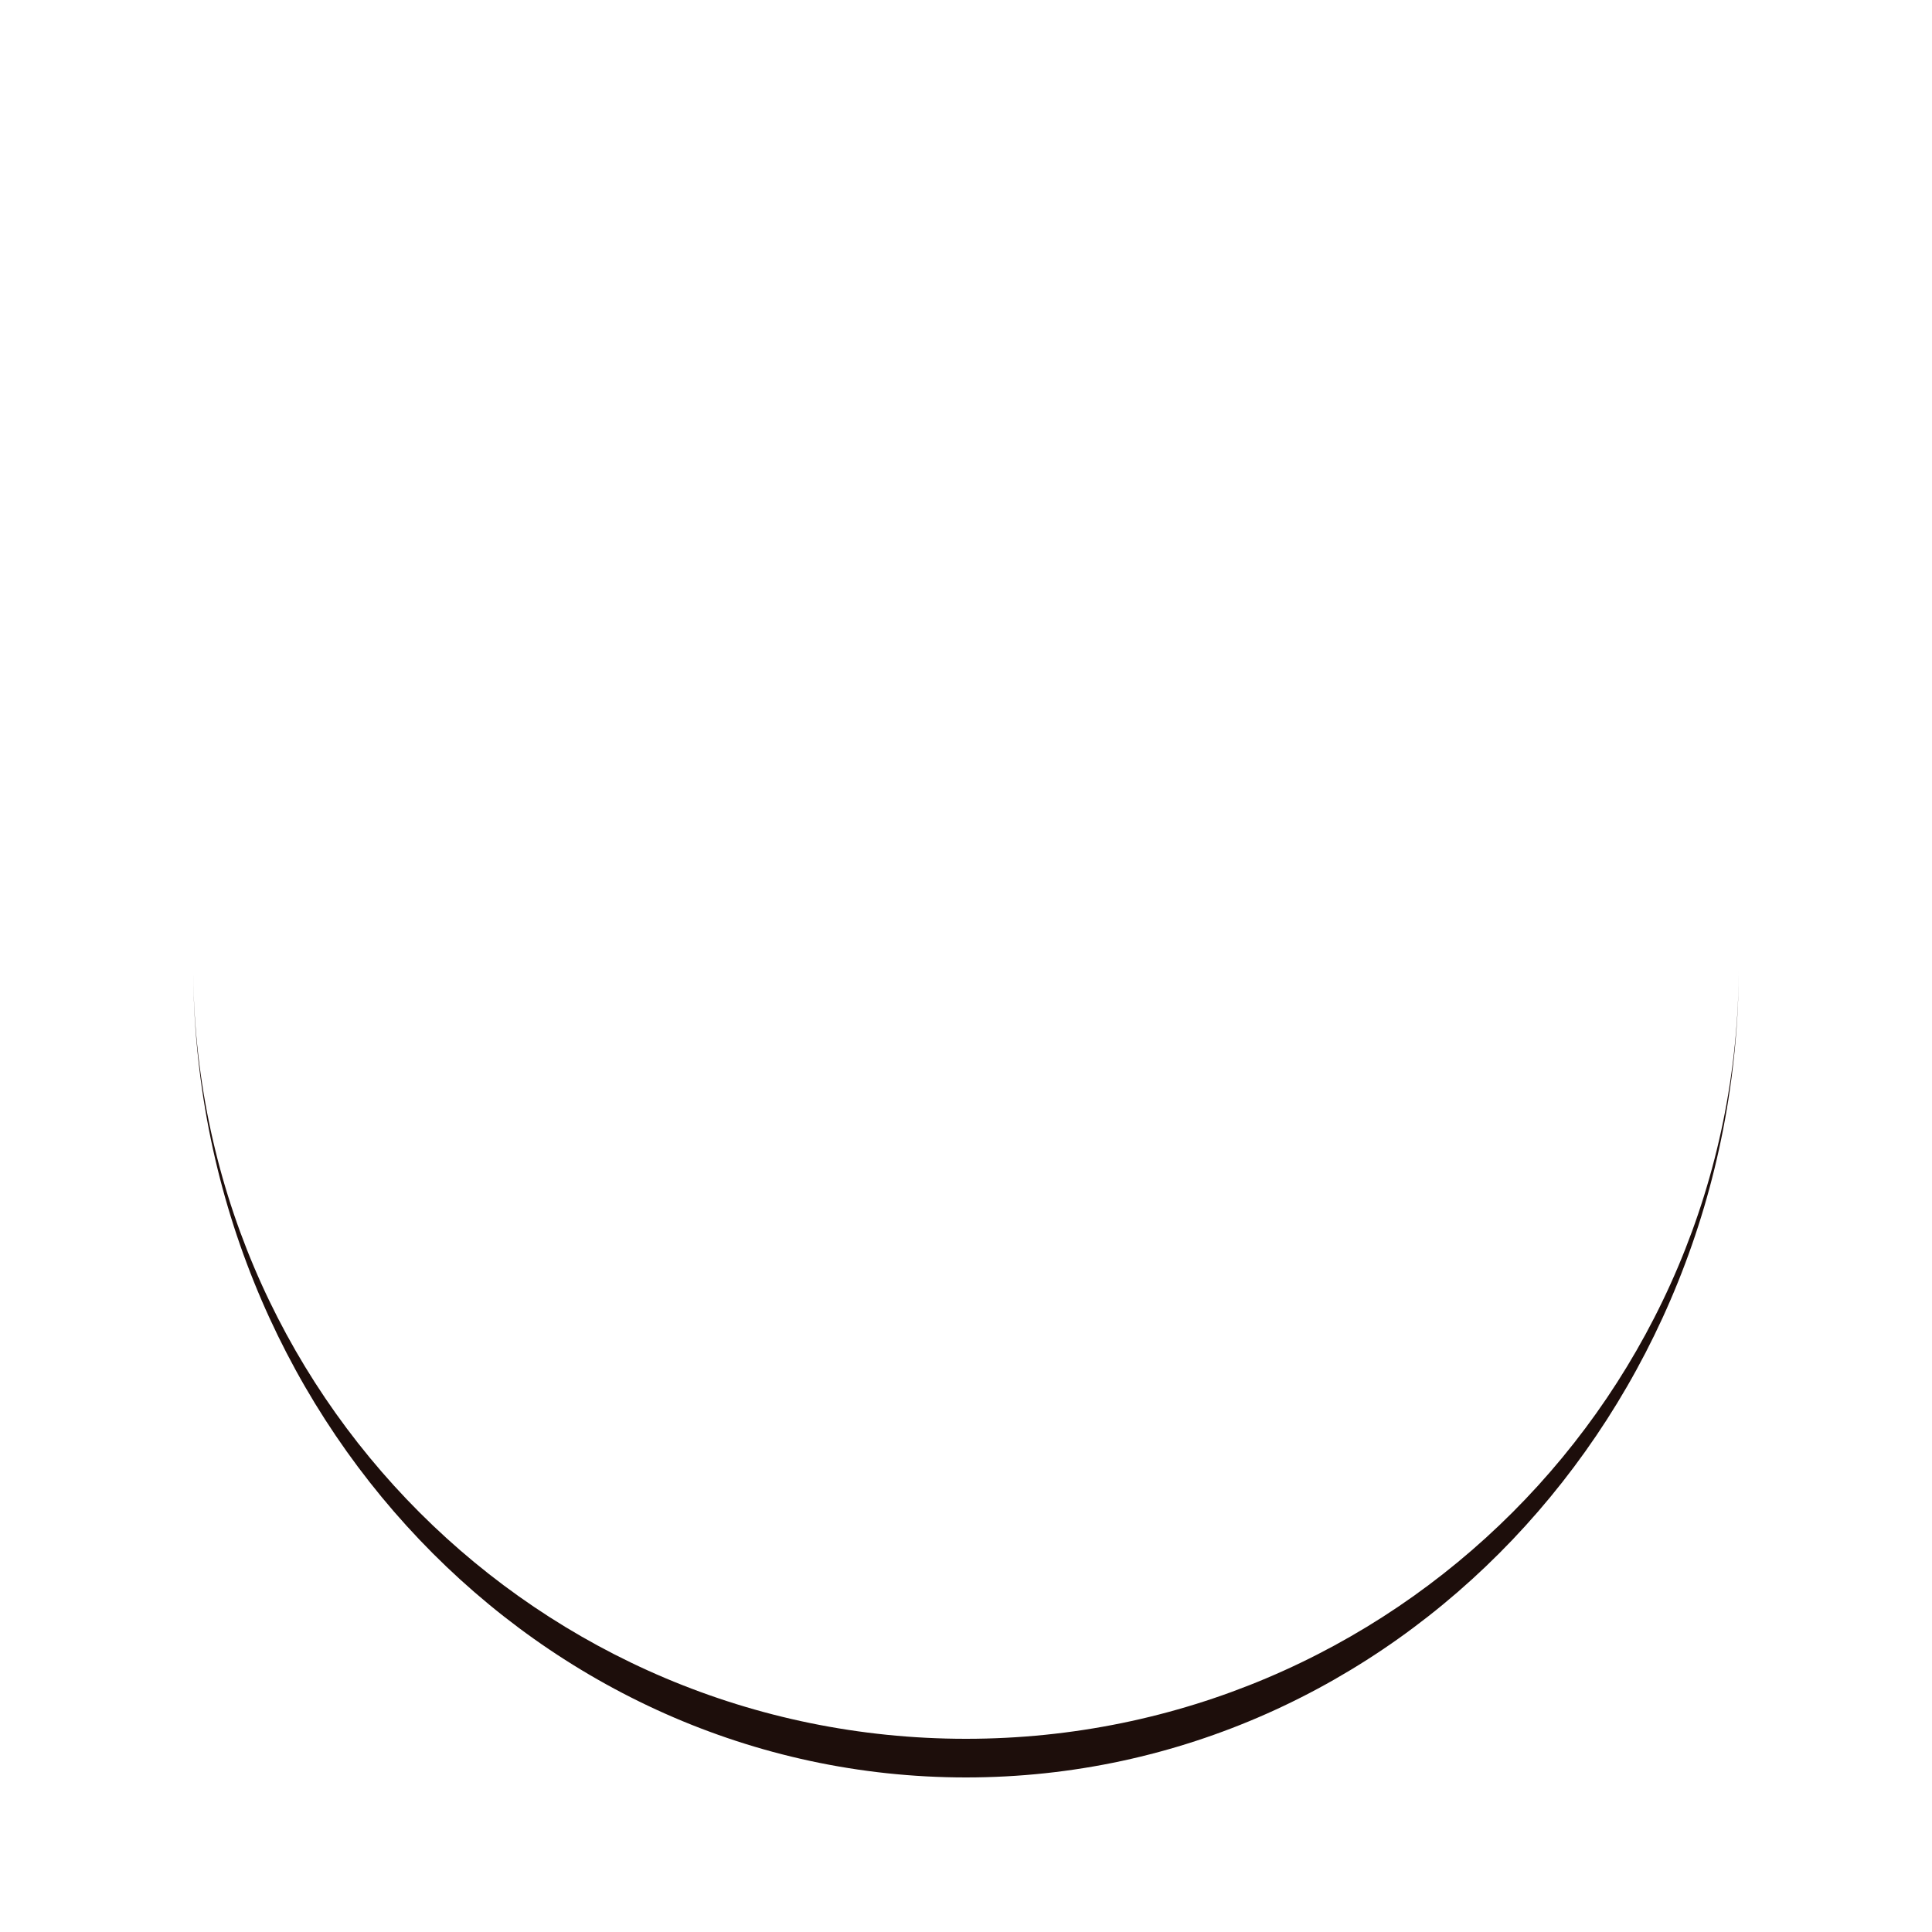
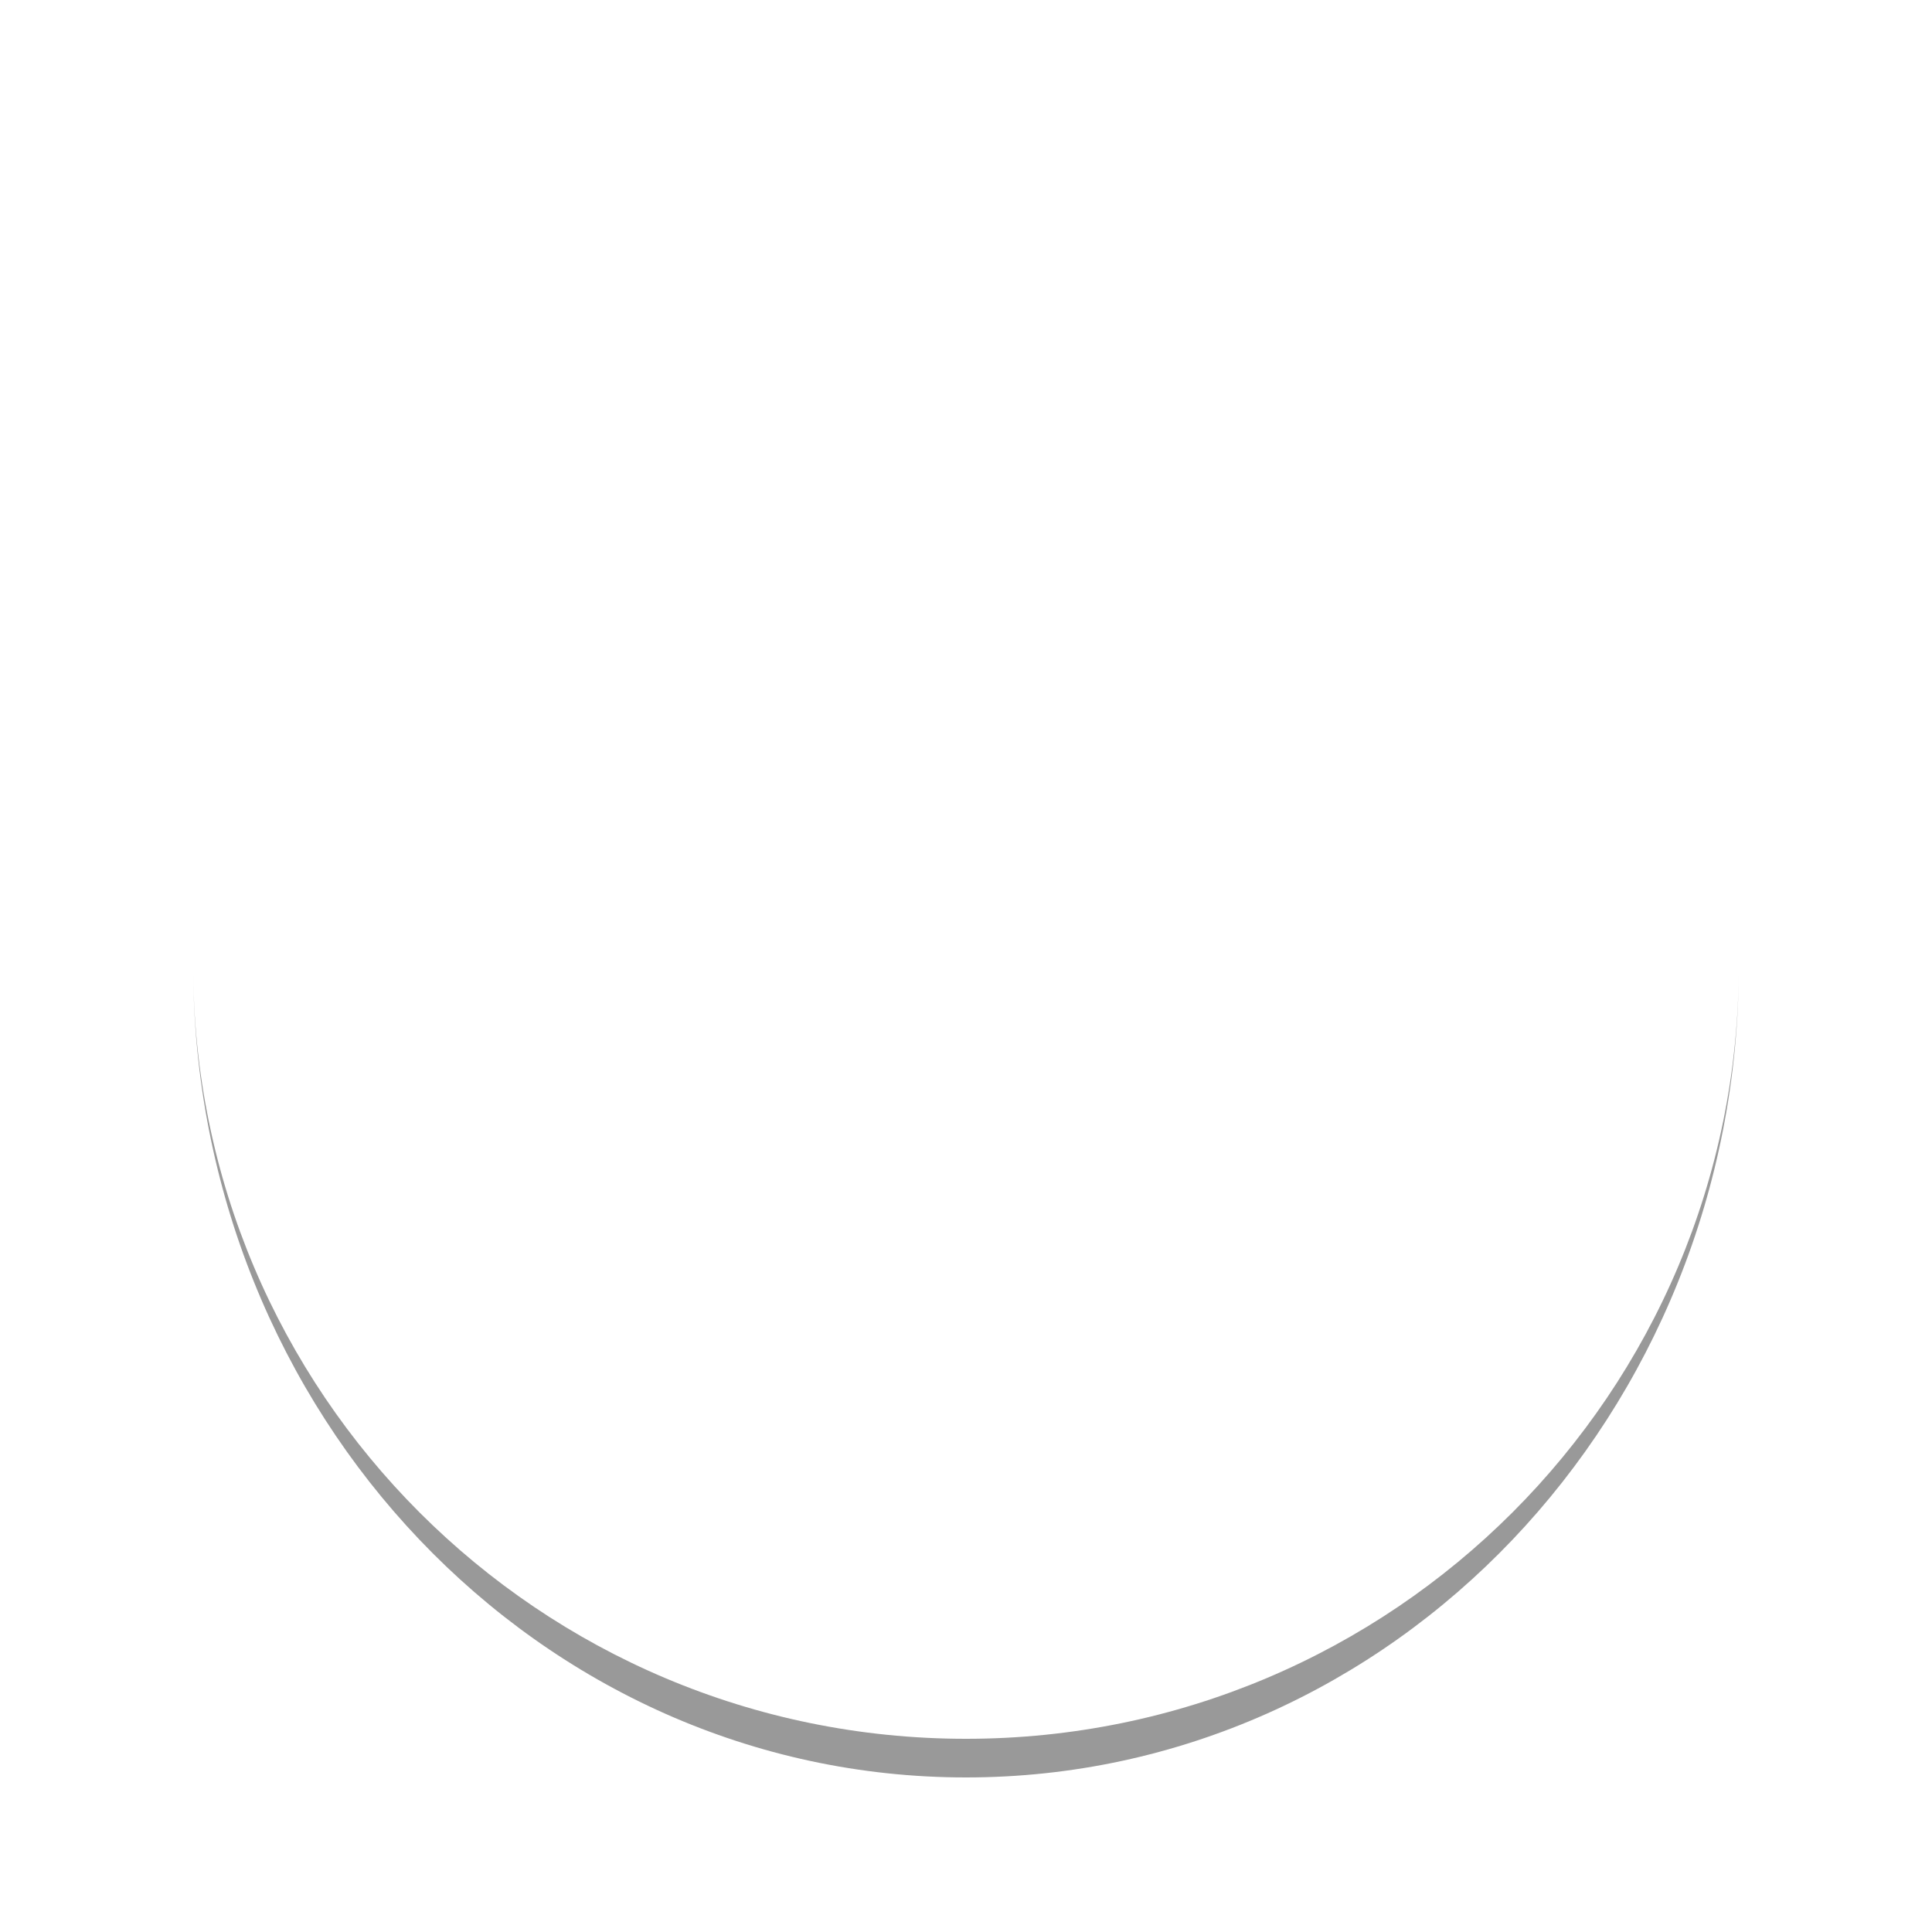
- <svg xmlns="http://www.w3.org/2000/svg" style="margin: auto; background: rgb(255, 255, 255); display: block; shape-rendering: auto;" width="200px" height="200px" viewBox="0 0 100 100" preserveAspectRatio="xMidYMid">
-   <path d="M10 50A40 40 0 0 0 90 50A40 42 0 0 1 10 50" fill="#1d0e0b" stroke="none">
+ <svg xmlns="http://www.w3.org/2000/svg" style="margin: auto; background: none; display: block; shape-rendering: auto;" width="200px" height="200px" viewBox="0 0 100 100" preserveAspectRatio="xMidYMid">
+   <path d="M10 50A40 40 0 0 0 90 50A40 42 0 0 1 10 50" fill="#999999" stroke="none">
    <animateTransform attributeName="transform" type="rotate" dur="1s" repeatCount="indefinite" keyTimes="0;1" values="0 50 51;360 50 51" />
  </path>
</svg>
